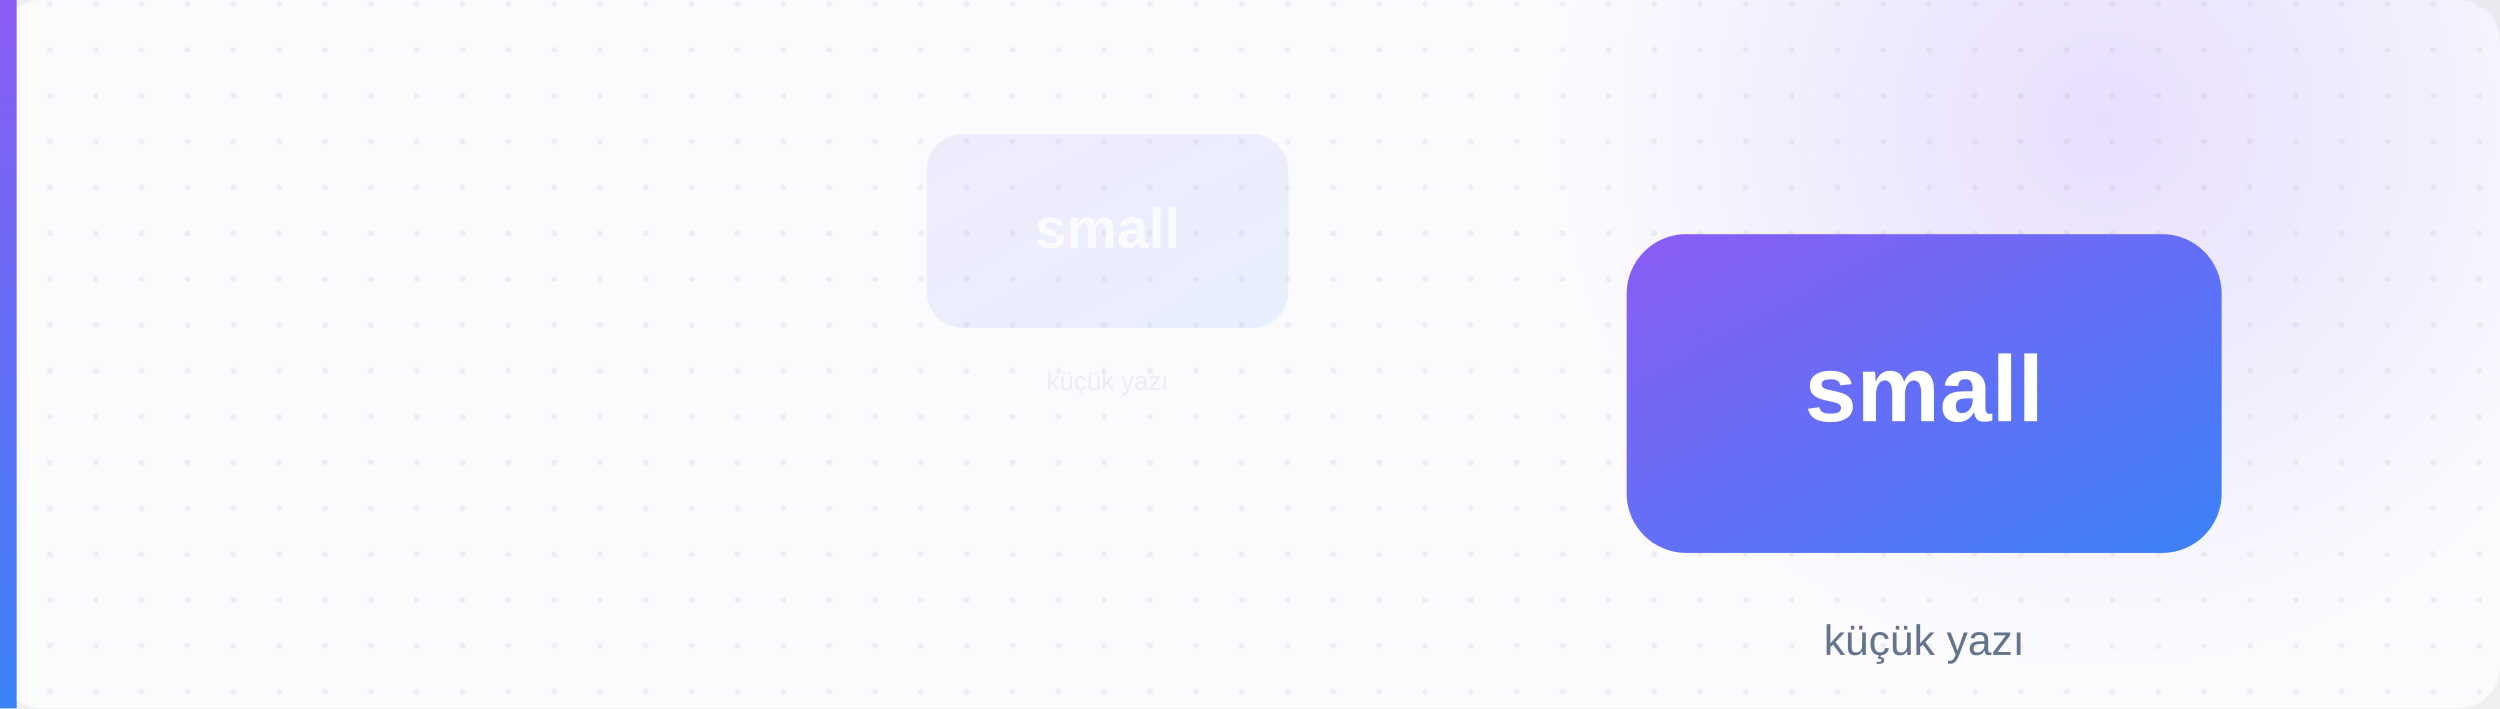
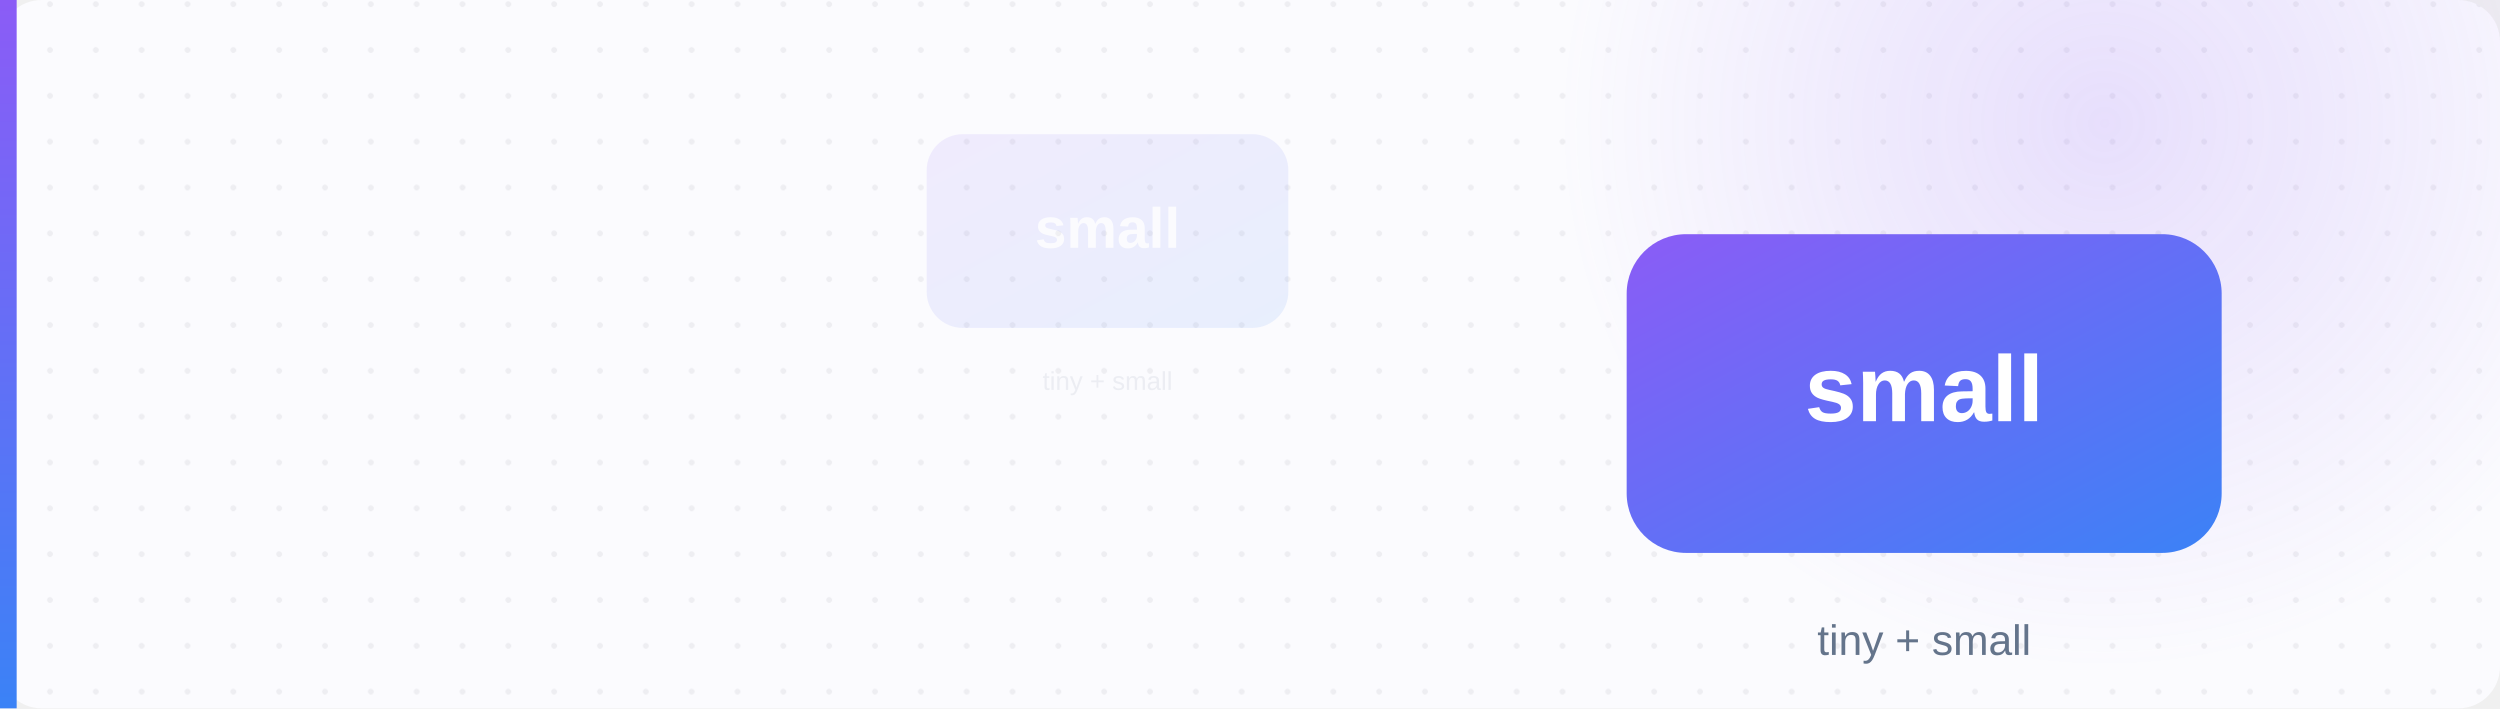
<svg xmlns="http://www.w3.org/2000/svg" viewBox="0 0 1200 340" width="1200" height="340" role="img">
  <defs>
    <linearGradient id="ghtrkucuky" x1="0" y1="0" x2="1" y2="1">
      <stop offset="0" stop-color="#8b5cf6" />
      <stop offset="1" stop-color="#3b82f6" />
    </linearGradient>
    <linearGradient id="gvhtrkucuky" x1="0" y1="0" x2="0" y2="1">
      <stop offset="0" stop-color="#8b5cf6" />
      <stop offset="1" stop-color="#3b82f6" />
    </linearGradient>
    <radialGradient id="glowhtrkucuky" cx="0.5" cy="0.5" r="0.5">
      <stop offset="0" stop-color="#8b5cf6" stop-opacity="0.18" />
      <stop offset="1" stop-color="#8b5cf6" stop-opacity="0" />
    </radialGradient>
    <pattern id="dotshtrkucuky" width="22" height="22" patternUnits="userSpaceOnUse">
      <circle cx="2" cy="2" r="1.4" fill="#1a1a2e" opacity="0.06" />
    </pattern>
  </defs>
  <rect width="1200" height="340" rx="20" fill="#FBFBFE" />
  <rect width="1200" height="340" rx="20" fill="url(#dotshtrkucuky)" />
  <circle cx="1010" cy="60" r="260" fill="url(#glowhtrkucuky)" />
  <rect x="0" y="0" width="8" height="340" fill="url(#gvhtrkucuky)" />
  <g transform="translate(740 -10) scale(1.02)">
    <text x="180" y="208" font-family="Liberation Sans, DejaVu Sans, sans-serif" font-size="84" font-weight="700" font-style="normal" fill="url(#ghtrkucuky)" text-anchor="middle" opacity="0.12"> small</text>
    <rect x="40" y="120" width="280" height="150" rx="28" fill="url(#ghtrkucuky)" />
    <g transform="rotate(0 180 195)">
      <text x="180" y="208" font-family="Liberation Sans, DejaVu Sans, sans-serif" font-size="44" font-weight="700" font-style="normal" text-decoration="none" letter-spacing="0" fill="#fff" text-anchor="middle"> small</text>
    </g>
-     <text x="180" y="318" font-family="Liberation Sans, DejaVu Sans, sans-serif" font-size="20" fill="#64748b" text-anchor="middle">küçük yazı</text>
+     <text x="180" y="318" font-family="Liberation Sans, DejaVu Sans, sans-serif" font-size="20" fill="#64748b" text-anchor="middle">tiny + small</text>
  </g>
  <g transform="translate(420 -10) scale(0.62)" opacity="0.10">
    <text x="180" y="208" font-family="Liberation Sans, DejaVu Sans, sans-serif" font-size="84" font-weight="700" font-style="normal" fill="url(#ghtrkucuky)" text-anchor="middle" opacity="0.12"> small</text>
    <rect x="40" y="120" width="280" height="150" rx="28" fill="url(#ghtrkucuky)" />
    <g transform="rotate(0 180 195)">
      <text x="180" y="208" font-family="Liberation Sans, DejaVu Sans, sans-serif" font-size="44" font-weight="700" font-style="normal" text-decoration="none" letter-spacing="0" fill="#fff" text-anchor="middle"> small</text>
    </g>
-     <text x="180" y="318" font-family="Liberation Sans, DejaVu Sans, sans-serif" font-size="20" fill="#64748b" text-anchor="middle">küçük yazı</text>
+     <text x="180" y="318" font-family="Liberation Sans, DejaVu Sans, sans-serif" font-size="20" fill="#64748b" text-anchor="middle">tiny + small</text>
  </g>
</svg>
